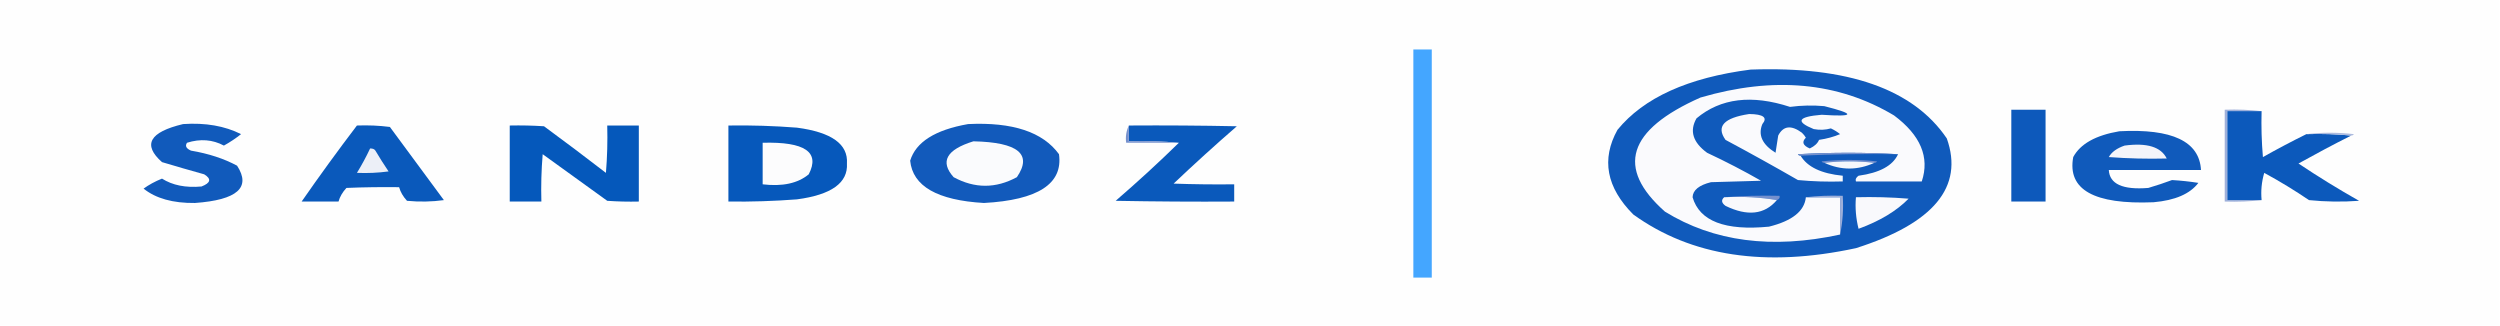
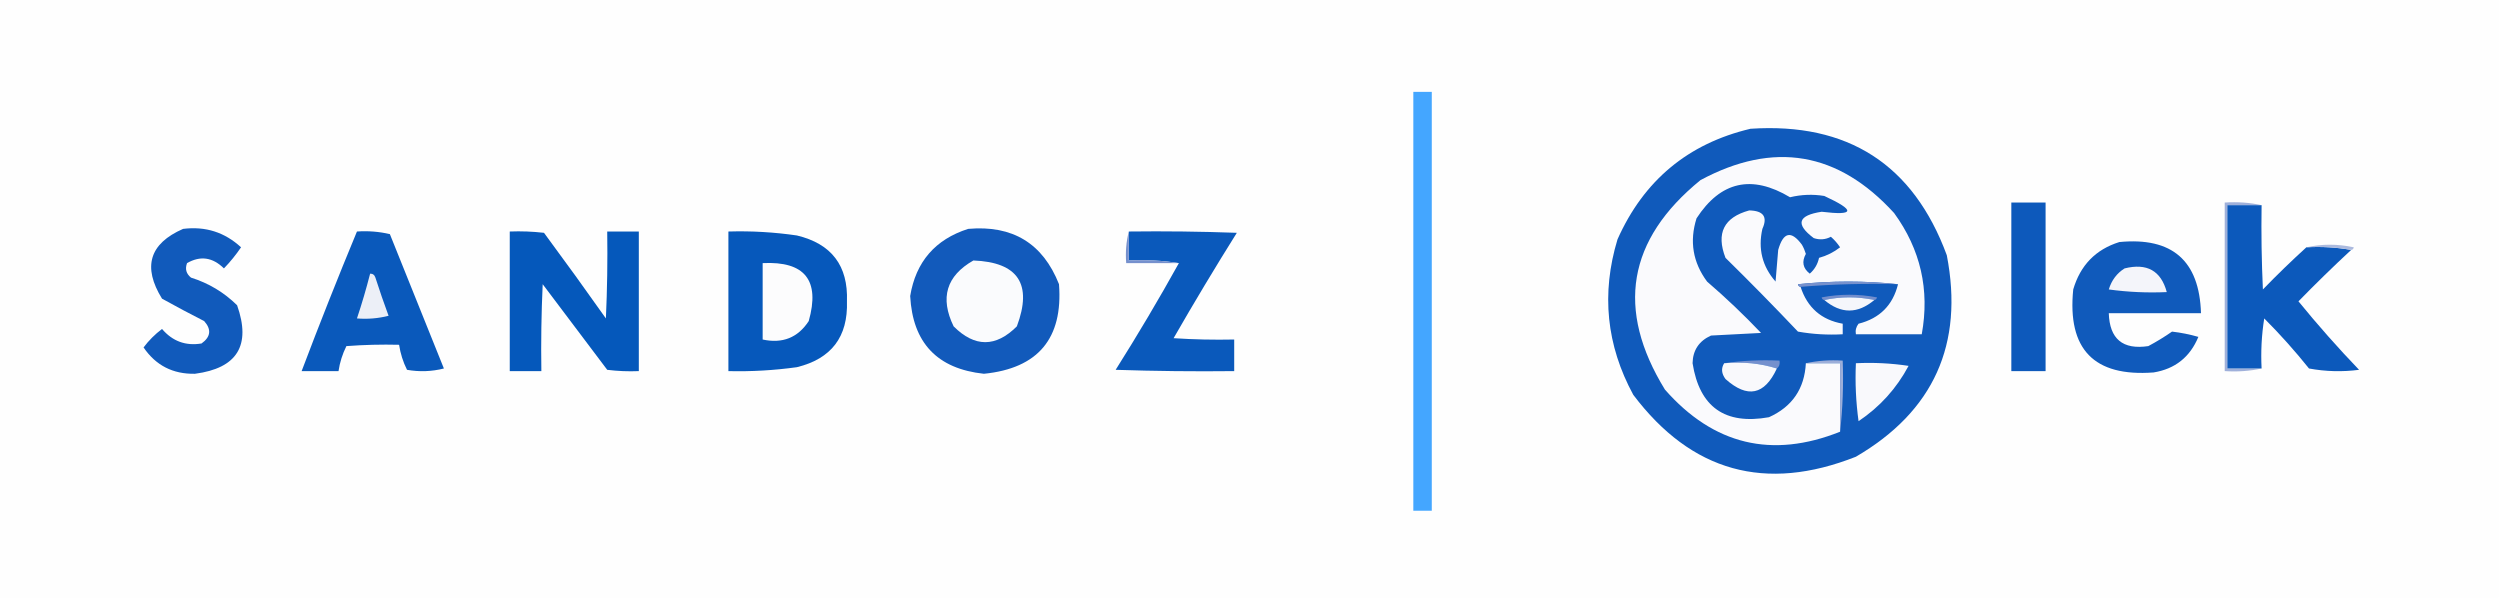
- <svg xmlns="http://www.w3.org/2000/svg" width="238px" height="31px" viewBox="0 0 238 31" version="1.1">
+ <svg xmlns="http://www.w3.org/2000/svg" width="300px" height="72px" viewBox="0 0 301 72" version="1.1">
  <g id="surface1">
-     <path style=" stroke:none;fill-rule:evenodd;fill:rgb(99.608%,99.608%,99.608%);fill-opacity:1;" d="M -0.125 -0.066 C 79.207 -0.066 158.543 -0.066 237.875 -0.066 C 237.875 10.266 237.875 20.598 237.875 30.934 C 158.543 30.934 79.207 30.934 -0.125 30.934 C -0.125 20.598 -0.125 10.266 -0.125 -0.066 Z M -0.125 -0.066 " />
-     <path style=" stroke:none;fill-rule:evenodd;fill:rgb(26.667%,65.098%,100%);fill-opacity:1;" d="M 134.551 4.711 C 135.133 4.711 135.719 4.711 136.305 4.711 C 136.305 11.949 136.305 19.188 136.305 26.426 C 135.719 26.426 135.133 26.426 134.551 26.426 C 134.551 19.188 134.551 11.949 134.551 4.711 Z M 134.551 4.711 " />
-     <path style=" stroke:none;fill-rule:evenodd;fill:rgb(6.275%,35.294%,73.333%);fill-opacity:1;" d="M 166.648 6.625 C 175.918 6.289 182.148 8.473 185.336 13.18 C 186.973 17.789 184.09 21.27 176.684 23.625 C 168.082 25.477 161.02 24.406 155.488 20.418 C 152.93 17.848 152.426 15.164 153.984 12.359 C 156.484 9.301 160.707 7.391 166.648 6.625 Z M 166.648 6.625 " />
-     <path style=" stroke:none;fill-rule:evenodd;fill:rgb(98.039%,98.039%,99.216%);fill-opacity:1;" d="M 180.695 14.68 C 177.559 14.5 174.383 14.5 171.164 14.68 C 171.195 14.762 171.277 14.809 171.414 14.816 C 172.055 15.895 173.391 16.531 175.43 16.73 C 175.43 16.91 175.43 17.094 175.43 17.273 C 173.996 17.32 172.574 17.273 171.164 17.141 C 168.91 15.844 166.613 14.57 164.27 13.316 C 163.355 12.039 164.109 11.219 166.523 10.855 C 167.879 10.871 168.297 11.191 167.777 11.812 C 167.348 12.848 167.766 13.758 169.031 14.543 C 169.117 13.996 169.199 13.453 169.285 12.906 C 169.766 11.973 170.52 11.883 171.539 12.633 C 171.699 12.785 171.824 12.941 171.918 13.109 C 171.508 13.512 171.633 13.855 172.293 14.133 C 172.75 13.914 173.039 13.645 173.172 13.316 C 173.906 13.207 174.578 13.023 175.176 12.77 C 174.93 12.566 174.637 12.383 174.301 12.223 C 173.781 12.371 173.238 12.395 172.668 12.289 C 170.902 11.57 171.152 11.113 173.422 10.926 C 176.59 11.137 176.672 10.863 173.672 10.105 C 172.578 10.008 171.488 10.031 170.41 10.176 C 166.762 8.984 163.797 9.348 161.508 11.266 C 160.824 12.453 161.156 13.547 162.512 14.543 C 164.301 15.383 166.016 16.27 167.652 17.207 C 166.066 17.254 164.477 17.297 162.887 17.344 C 161.746 17.625 161.16 18.102 161.133 18.777 C 161.793 21.051 164.219 21.984 168.406 21.578 C 170.617 21.031 171.789 20.098 171.918 18.777 C 173.004 18.777 174.09 18.777 175.176 18.777 C 175.176 19.961 175.176 21.145 175.176 22.328 C 168.688 23.738 163.129 23.008 158.5 20.145 C 153.805 15.988 154.934 12.367 161.887 9.285 C 168.855 7.246 175 7.812 180.316 10.992 C 182.84 12.875 183.719 14.969 182.953 17.273 C 180.863 17.273 178.773 17.273 176.684 17.273 C 176.617 17.074 176.699 16.891 176.934 16.73 C 178.945 16.453 180.199 15.77 180.695 14.68 Z M 180.695 14.68 " />
-     <path style=" stroke:none;fill-rule:evenodd;fill:rgb(5.098%,34.902%,73.333%);fill-opacity:1;" d="M 191.477 10.445 C 192.566 10.445 193.652 10.445 194.738 10.445 C 194.738 13.359 194.738 16.273 194.738 19.188 C 193.652 19.188 192.566 19.188 191.477 19.188 C 191.477 16.273 191.477 13.359 191.477 10.445 Z M 191.477 10.445 " />
-     <path style=" stroke:none;fill-rule:evenodd;fill:rgb(62.353%,69.02%,85.49%);fill-opacity:1;" d="M 215.305 10.582 C 214.219 10.582 213.129 10.582 212.043 10.582 C 212.043 13.406 212.043 16.227 212.043 19.051 C 213.129 19.051 214.219 19.051 215.305 19.051 C 214.184 19.184 213.012 19.23 211.793 19.188 C 211.793 16.273 211.793 13.359 211.793 10.445 C 213.012 10.402 214.184 10.449 215.305 10.582 Z M 215.305 10.582 " />
-     <path style=" stroke:none;fill-rule:evenodd;fill:rgb(4.706%,34.902%,73.333%);fill-opacity:1;" d="M 215.305 10.582 C 215.262 12.043 215.305 13.496 215.43 14.953 C 216.781 14.195 218.16 13.465 219.566 12.77 C 221.035 12.727 222.457 12.77 223.832 12.906 C 222.109 13.773 220.438 14.664 218.816 15.566 C 220.641 16.789 222.562 17.973 224.582 19.117 C 222.988 19.234 221.398 19.211 219.816 19.051 C 218.48 18.141 217.062 17.277 215.555 16.457 C 215.305 17.316 215.223 18.18 215.305 19.051 C 214.219 19.051 213.129 19.051 212.043 19.051 C 212.043 16.227 212.043 13.406 212.043 10.582 C 213.129 10.582 214.219 10.582 215.305 10.582 Z M 215.305 10.582 " />
-     <path style=" stroke:none;fill-rule:evenodd;fill:rgb(6.667%,35.294%,73.333%);fill-opacity:1;" d="M 17.43 11.812 C 19.559 11.668 21.395 11.988 22.949 12.77 C 22.465 13.156 21.922 13.523 21.316 13.859 C 20.242 13.285 19.07 13.191 17.805 13.59 C 17.598 13.891 17.727 14.141 18.184 14.34 C 19.867 14.625 21.328 15.105 22.57 15.773 C 23.922 17.852 22.586 19.035 18.559 19.324 C 16.461 19.348 14.832 18.891 13.668 17.957 C 14.168 17.594 14.754 17.273 15.422 17.004 C 16.426 17.641 17.68 17.891 19.184 17.754 C 20.062 17.414 20.148 17.027 19.438 16.594 C 18.086 16.219 16.75 15.832 15.422 15.434 C 13.555 13.781 14.223 12.578 17.43 11.812 Z M 17.43 11.812 " />
-     <path style=" stroke:none;fill-rule:evenodd;fill:rgb(7.059%,35.294%,73.333%);fill-opacity:1;" d="M 92.164 11.812 C 96.395 11.609 99.277 12.562 100.816 14.68 C 101.211 17.492 98.828 19.043 93.672 19.324 C 89.227 19.066 86.887 17.723 86.648 15.297 C 87.188 13.523 89.027 12.363 92.164 11.812 Z M 92.164 11.812 " />
-     <path style=" stroke:none;fill-rule:evenodd;fill:rgb(3.922%,34.902%,73.333%);fill-opacity:1;" d="M 33.98 11.949 C 35.051 11.91 36.098 11.953 37.117 12.086 C 38.832 14.406 40.543 16.73 42.258 19.051 C 41.098 19.211 39.926 19.23 38.746 19.117 C 38.371 18.707 38.121 18.277 37.996 17.82 C 36.32 17.801 34.648 17.82 32.98 17.891 C 32.602 18.301 32.352 18.734 32.227 19.188 C 31.055 19.188 29.887 19.188 28.715 19.188 C 30.398 16.762 32.156 14.348 33.98 11.949 Z M 33.98 11.949 " />
-     <path style=" stroke:none;fill-rule:evenodd;fill:rgb(1.961%,34.51%,73.333%);fill-opacity:1;" d="M 48.527 11.949 C 49.617 11.926 50.703 11.949 51.789 12.02 C 53.785 13.484 55.746 14.965 57.684 16.457 C 57.809 14.953 57.848 13.453 57.809 11.949 C 58.809 11.949 59.812 11.949 60.816 11.949 C 60.816 14.363 60.816 16.773 60.816 19.188 C 59.809 19.211 58.809 19.188 57.809 19.117 C 55.758 17.641 53.711 16.16 51.664 14.68 C 51.539 16.184 51.496 17.684 51.539 19.188 C 50.535 19.188 49.531 19.188 48.527 19.188 C 48.527 16.773 48.527 14.363 48.527 11.949 Z M 48.527 11.949 " />
-     <path style=" stroke:none;fill-rule:evenodd;fill:rgb(2.353%,34.51%,73.333%);fill-opacity:1;" d="M 69.344 11.949 C 71.527 11.914 73.703 11.984 75.863 12.152 C 79.164 12.586 80.754 13.723 80.629 15.566 C 80.738 17.406 79.148 18.547 75.863 18.98 C 73.699 19.145 71.527 19.215 69.344 19.188 C 69.344 16.773 69.344 14.363 69.344 11.949 Z M 69.344 11.949 " />
-     <path style=" stroke:none;fill-rule:evenodd;fill:rgb(3.922%,34.902%,73.333%);fill-opacity:1;" d="M 107.465 11.949 C 110.891 11.926 114.32 11.949 117.746 12.02 C 115.676 13.816 113.672 15.637 111.727 17.48 C 113.648 17.547 115.57 17.57 117.496 17.547 C 117.496 18.094 117.496 18.641 117.496 19.188 C 113.73 19.211 109.969 19.188 106.211 19.117 C 108.316 17.301 110.324 15.457 112.23 13.59 C 110.688 13.453 109.098 13.406 107.465 13.453 C 107.465 12.949 107.465 12.449 107.465 11.949 Z M 107.465 11.949 " />
-     <path style=" stroke:none;fill-rule:evenodd;fill:rgb(6.275%,35.294%,73.333%);fill-opacity:1;" d="M 201.762 12.496 C 206.789 12.23 209.383 13.461 209.535 16.184 C 206.609 16.184 203.684 16.184 200.758 16.184 C 200.832 17.52 202.086 18.09 204.52 17.891 C 205.316 17.656 206.066 17.406 206.777 17.141 C 207.629 17.191 208.465 17.281 209.285 17.41 C 208.488 18.461 207.066 19.074 205.02 19.254 C 199.348 19.488 196.797 18.055 197.371 14.953 C 198.043 13.699 199.508 12.879 201.762 12.496 Z M 201.762 12.496 " />
-     <path style=" stroke:none;fill-rule:evenodd;fill:rgb(67.451%,72.941%,87.059%);fill-opacity:1;" d="M 219.566 12.77 C 221.031 12.59 222.539 12.59 224.082 12.77 C 224.051 12.852 223.965 12.898 223.832 12.906 C 222.457 12.77 221.035 12.727 219.566 12.77 Z M 219.566 12.77 " />
-     <path style=" stroke:none;fill-rule:evenodd;fill:rgb(45.882%,56.471%,80.392%);fill-opacity:1;" d="M 107.465 11.949 C 107.465 12.449 107.465 12.949 107.465 13.453 C 109.098 13.406 110.688 13.453 112.23 13.59 C 110.559 13.59 108.887 13.59 107.211 13.59 C 107.133 13.016 107.219 12.469 107.465 11.949 Z M 107.465 11.949 " />
-     <path style=" stroke:none;fill-rule:evenodd;fill:rgb(98.824%,98.824%,99.216%);fill-opacity:1;" d="M 72.605 13.59 C 76.625 13.48 78.09 14.48 76.992 16.594 C 75.957 17.453 74.496 17.773 72.605 17.547 C 72.605 16.227 72.605 14.91 72.605 13.59 Z M 72.605 13.59 " />
-     <path style=" stroke:none;fill-rule:evenodd;fill:rgb(98.039%,98.431%,99.216%);fill-opacity:1;" d="M 92.668 13.453 C 96.93 13.543 98.309 14.68 96.805 16.867 C 94.797 17.957 92.793 17.957 90.785 16.867 C 89.465 15.387 90.094 14.25 92.668 13.453 Z M 92.668 13.453 " />
-     <path style=" stroke:none;fill-rule:evenodd;fill:rgb(95.686%,96.078%,98.039%);fill-opacity:1;" d="M 202.262 13.859 C 204.391 13.574 205.73 13.984 206.273 15.09 C 204.43 15.137 202.59 15.09 200.758 14.953 C 201.023 14.477 201.523 14.113 202.262 13.859 Z M 202.262 13.859 " />
-     <path style=" stroke:none;fill-rule:evenodd;fill:rgb(92.549%,93.725%,96.863%);fill-opacity:1;" d="M 35.234 14.133 C 35.484 14.129 35.652 14.199 35.738 14.34 C 36.129 15.004 36.551 15.664 36.992 16.32 C 36.004 16.453 35 16.5 33.98 16.457 C 34.449 15.691 34.867 14.918 35.234 14.133 Z M 35.234 14.133 " />
-     <path style=" stroke:none;fill-rule:evenodd;fill:rgb(46.667%,56.863%,80.392%);fill-opacity:1;" d="M 180.695 14.68 C 177.559 14.637 174.465 14.68 171.414 14.816 C 171.277 14.809 171.195 14.762 171.164 14.68 C 174.383 14.5 177.559 14.5 180.695 14.68 Z M 180.695 14.68 " />
-     <path style=" stroke:none;fill-rule:evenodd;fill:rgb(44.706%,55.294%,80%);fill-opacity:1;" d="M 178.438 15.5 C 176.848 15.316 175.262 15.316 173.672 15.5 C 173.535 15.492 173.453 15.445 173.422 15.363 C 175.176 15.18 176.934 15.18 178.688 15.363 C 178.656 15.445 178.574 15.492 178.438 15.5 Z M 178.438 15.5 " />
-     <path style=" stroke:none;fill-rule:evenodd;fill:rgb(96.078%,96.471%,98.431%);fill-opacity:1;" d="M 173.672 15.5 C 175.262 15.316 176.848 15.316 178.438 15.5 C 176.848 16.227 175.262 16.227 173.672 15.5 Z M 173.672 15.5 " />
-     <path style=" stroke:none;fill-rule:evenodd;fill:rgb(45.882%,56.471%,80.392%);fill-opacity:1;" d="M 164.141 18.777 C 165.852 18.641 167.605 18.598 169.41 18.641 C 169.469 18.816 169.387 18.953 169.156 19.051 C 167.59 18.781 165.918 18.691 164.141 18.777 Z M 164.141 18.777 " />
-     <path style=" stroke:none;fill-rule:evenodd;fill:rgb(97.647%,97.647%,98.824%);fill-opacity:1;" d="M 164.141 18.777 C 165.918 18.691 167.59 18.781 169.156 19.051 C 167.988 20.43 166.355 20.613 164.27 19.598 C 163.883 19.316 163.84 19.043 164.141 18.777 Z M 164.141 18.777 " />
-     <path style=" stroke:none;fill-rule:evenodd;fill:rgb(61.569%,68.235%,85.098%);fill-opacity:1;" d="M 171.918 18.777 C 173.039 18.645 174.207 18.598 175.43 18.641 C 175.512 19.895 175.426 21.125 175.176 22.328 C 175.176 21.145 175.176 19.961 175.176 18.777 C 174.09 18.777 173.004 18.777 171.918 18.777 Z M 171.918 18.777 " />
-     <path style=" stroke:none;fill-rule:evenodd;fill:rgb(97.647%,97.647%,98.824%);fill-opacity:1;" d="M 176.684 18.777 C 178.363 18.734 180.035 18.777 181.699 18.914 C 180.551 20.086 178.965 21.039 176.934 21.781 C 176.684 20.785 176.598 19.781 176.684 18.777 Z M 176.684 18.777 " />
+     <path style=" stroke:none;fill-rule:evenodd;fill:rgb(99.608%,99.608%,99.608%);fill-opacity:1;" d="M -0.16 -0.16 C 100.176 -0.16 200.508 -0.16 300.84 -0.16 C 300.84 23.84 300.84 47.84 300.84 71.84 C 200.508 71.84 100.176 71.84 -0.16 71.84 C -0.16 47.84 -0.16 23.84 -0.16 -0.16 Z M -0.16 -0.16 " />
+     <path style=" stroke:none;fill-rule:evenodd;fill:rgb(26.667%,65.098%,100%);fill-opacity:1;" d="M 170.164 10.941 C 170.906 10.941 171.645 10.941 172.387 10.941 C 172.387 27.754 172.387 44.562 172.387 61.375 C 171.645 61.375 170.906 61.375 170.164 61.375 C 170.164 44.562 170.164 27.754 170.164 10.941 Z M 170.164 10.941 " />
+     <path style=" stroke:none;fill-rule:evenodd;fill:rgb(6.275%,35.294%,73.333%);fill-opacity:1;" d="M 210.762 15.383 C 222.484 14.605 230.363 19.68 234.395 30.609 C 236.465 41.316 232.816 49.406 223.449 54.871 C 212.574 59.172 203.641 56.688 196.648 47.418 C 193.41 41.457 192.773 35.219 194.746 28.703 C 197.906 21.605 203.246 17.164 210.762 15.383 Z M 210.762 15.383 " />
+     <path style=" stroke:none;fill-rule:evenodd;fill:rgb(98.039%,98.039%,99.216%);fill-opacity:1;" d="M 228.523 34.098 C 224.559 33.676 220.543 33.676 216.473 34.098 C 216.512 34.289 216.617 34.395 216.789 34.414 C 217.598 36.914 219.289 38.395 221.863 38.855 C 221.863 39.277 221.863 39.699 221.863 40.125 C 220.055 40.227 218.258 40.121 216.473 39.805 C 213.621 36.797 210.715 33.836 207.75 30.926 C 206.598 27.957 207.551 26.055 210.605 25.215 C 212.32 25.25 212.848 25.992 212.191 27.438 C 211.648 29.836 212.176 31.949 213.777 33.781 C 213.883 32.512 213.988 31.242 214.094 29.973 C 214.707 27.809 215.656 27.598 216.949 29.34 C 217.152 29.691 217.309 30.062 217.426 30.449 C 216.906 31.387 217.062 32.18 217.898 32.828 C 218.477 32.32 218.848 31.688 219.012 30.926 C 219.941 30.672 220.789 30.246 221.547 29.656 C 221.238 29.188 220.867 28.762 220.438 28.387 C 219.781 28.734 219.094 28.785 218.375 28.547 C 216.141 26.867 216.457 25.812 219.328 25.375 C 223.332 25.863 223.438 25.23 219.645 23.473 C 218.258 23.246 216.883 23.301 215.52 23.629 C 210.906 20.867 207.152 21.715 204.262 26.168 C 203.395 28.926 203.816 31.465 205.531 33.781 C 207.793 35.727 209.961 37.789 212.031 39.965 C 210.023 40.07 208.016 40.176 206.004 40.281 C 204.562 40.934 203.82 42.043 203.785 43.613 C 204.621 48.895 207.688 51.062 212.984 50.113 C 215.781 48.852 217.262 46.684 217.426 43.613 C 218.797 43.613 220.172 43.613 221.547 43.613 C 221.547 46.363 221.547 49.109 221.547 51.859 C 213.34 55.133 206.309 53.441 200.457 46.785 C 194.52 37.129 195.945 28.727 204.738 21.566 C 213.551 16.828 221.32 18.148 228.051 25.531 C 231.238 29.906 232.352 34.77 231.379 40.125 C 228.738 40.125 226.094 40.125 223.449 40.125 C 223.367 39.656 223.473 39.23 223.77 38.855 C 226.312 38.215 227.898 36.629 228.523 34.098 Z M 228.523 34.098 " />
+     <path style=" stroke:none;fill-rule:evenodd;fill:rgb(5.098%,34.902%,73.333%);fill-opacity:1;" d="M 242.164 24.266 C 243.539 24.266 244.914 24.266 246.289 24.266 C 246.289 31.031 246.289 37.797 246.289 44.562 C 244.914 44.562 243.539 44.562 242.164 44.562 C 242.164 37.797 242.164 31.031 242.164 24.266 Z M 242.164 24.266 " />
+     <path style=" stroke:none;fill-rule:evenodd;fill:rgb(62.353%,69.02%,85.49%);fill-opacity:1;" d="M 272.297 24.582 C 270.922 24.582 269.547 24.582 268.172 24.582 C 268.172 31.137 268.172 37.691 268.172 44.246 C 269.547 44.246 270.922 44.246 272.297 44.246 C 270.879 44.559 269.398 44.664 267.855 44.562 C 267.855 37.797 267.855 31.031 267.855 24.266 C 269.398 24.164 270.879 24.27 272.297 24.582 Z M 272.297 24.582 " />
+     <path style=" stroke:none;fill-rule:evenodd;fill:rgb(4.706%,34.902%,73.333%);fill-opacity:1;" d="M 272.297 24.582 C 272.242 27.965 272.297 31.352 272.453 34.73 C 274.164 32.965 275.91 31.273 277.688 29.656 C 279.547 29.555 281.344 29.66 283.078 29.973 C 280.902 31.992 278.789 34.055 276.734 36.16 C 279.047 38.996 281.477 41.746 284.031 44.406 C 282.016 44.668 280.004 44.617 278.004 44.246 C 276.316 42.137 274.52 40.125 272.613 38.219 C 272.297 40.219 272.191 42.227 272.297 44.246 C 270.922 44.246 269.547 44.246 268.172 44.246 C 268.172 37.691 268.172 31.137 268.172 24.582 C 269.547 24.582 270.922 24.582 272.297 24.582 Z M 272.297 24.582 " />
+     <path style=" stroke:none;fill-rule:evenodd;fill:rgb(6.667%,35.294%,73.333%);fill-opacity:1;" d="M 22.043 27.438 C 24.734 27.102 27.059 27.844 29.023 29.656 C 28.41 30.559 27.723 31.406 26.961 32.195 C 25.602 30.852 24.121 30.641 22.52 31.559 C 22.258 32.258 22.418 32.84 22.996 33.305 C 25.125 33.973 26.973 35.082 28.547 36.633 C 30.254 41.465 28.562 44.215 23.473 44.883 C 20.816 44.934 18.758 43.875 17.285 41.711 C 17.922 40.863 18.66 40.125 19.508 39.488 C 20.773 40.969 22.359 41.551 24.266 41.234 C 25.375 40.441 25.48 39.543 24.582 38.539 C 22.875 37.668 21.184 36.77 19.508 35.84 C 17.141 32.012 17.988 29.211 22.043 27.438 Z M 22.043 27.438 " />
+     <path style=" stroke:none;fill-rule:evenodd;fill:rgb(7.059%,35.294%,73.333%);fill-opacity:1;" d="M 116.562 27.438 C 121.91 26.961 125.559 29.18 127.504 34.098 C 128 40.629 124.988 44.227 118.465 44.883 C 112.844 44.281 109.887 41.164 109.586 35.523 C 110.266 31.406 112.594 28.711 116.562 27.438 Z M 116.562 27.438 " />
+     <path style=" stroke:none;fill-rule:evenodd;fill:rgb(3.922%,34.902%,73.333%);fill-opacity:1;" d="M 42.977 27.754 C 44.332 27.66 45.652 27.766 46.941 28.07 C 49.109 33.461 51.277 38.855 53.445 44.246 C 51.977 44.617 50.496 44.668 49.004 44.406 C 48.527 43.453 48.211 42.449 48.051 41.391 C 45.934 41.34 43.82 41.391 41.707 41.551 C 41.23 42.504 40.914 43.508 40.758 44.562 C 39.277 44.562 37.797 44.562 36.316 44.562 C 38.445 38.93 40.668 33.324 42.977 27.754 Z M 42.977 27.754 " />
+     <path style=" stroke:none;fill-rule:evenodd;fill:rgb(1.961%,34.51%,73.333%);fill-opacity:1;" d="M 61.375 27.754 C 62.754 27.699 64.125 27.754 65.496 27.91 C 68.02 31.32 70.504 34.758 72.949 38.219 C 73.109 34.734 73.16 31.242 73.109 27.754 C 74.379 27.754 75.645 27.754 76.914 27.754 C 76.914 33.355 76.914 38.961 76.914 44.562 C 75.641 44.617 74.375 44.562 73.109 44.406 C 70.52 40.969 67.93 37.531 65.34 34.098 C 65.18 37.586 65.125 41.074 65.18 44.562 C 63.91 44.562 62.641 44.562 61.375 44.562 C 61.375 38.961 61.375 33.355 61.375 27.754 Z M 61.375 27.754 " />
+     <path style=" stroke:none;fill-rule:evenodd;fill:rgb(2.353%,34.51%,73.333%);fill-opacity:1;" d="M 87.699 27.754 C 90.461 27.672 93.211 27.832 95.945 28.23 C 100.121 29.23 102.129 31.875 101.973 36.16 C 102.109 40.43 100.102 43.074 95.945 44.09 C 93.211 44.469 90.461 44.629 87.699 44.562 C 87.699 38.961 87.699 33.355 87.699 27.754 Z M 87.699 27.754 " />
+     <path style=" stroke:none;fill-rule:evenodd;fill:rgb(3.922%,34.902%,73.333%);fill-opacity:1;" d="M 135.91 27.754 C 140.246 27.699 144.582 27.754 148.914 27.91 C 146.297 32.09 143.758 36.316 141.301 40.598 C 143.73 40.758 146.164 40.809 148.598 40.758 C 148.598 42.027 148.598 43.297 148.598 44.562 C 143.84 44.617 139.082 44.562 134.324 44.406 C 136.988 40.184 139.527 35.902 141.938 31.559 C 139.988 31.246 137.98 31.141 135.91 31.242 C 135.91 30.078 135.91 28.918 135.91 27.754 Z M 135.91 27.754 " />
+     <path style=" stroke:none;fill-rule:evenodd;fill:rgb(6.275%,35.294%,73.333%);fill-opacity:1;" d="M 255.168 29.023 C 261.527 28.406 264.805 31.262 265 37.586 C 261.301 37.586 257.602 37.586 253.898 37.586 C 253.992 40.691 255.578 42.012 258.656 41.551 C 259.664 41.012 260.617 40.43 261.512 39.805 C 262.586 39.93 263.645 40.141 264.684 40.441 C 263.676 42.875 261.879 44.301 259.293 44.723 C 252.117 45.266 248.891 41.934 249.617 34.73 C 250.469 31.82 252.32 29.914 255.168 29.023 Z M 255.168 29.023 " />
+     <path style=" stroke:none;fill-rule:evenodd;fill:rgb(67.451%,72.941%,87.059%);fill-opacity:1;" d="M 277.688 29.656 C 279.543 29.238 281.445 29.238 283.398 29.656 C 283.355 29.848 283.25 29.953 283.078 29.973 C 281.344 29.66 279.547 29.555 277.688 29.656 Z M 277.688 29.656 " />
+     <path style=" stroke:none;fill-rule:evenodd;fill:rgb(45.882%,56.471%,80.392%);fill-opacity:1;" d="M 135.91 27.754 C 135.91 28.918 135.91 30.078 135.91 31.242 C 137.98 31.141 139.988 31.246 141.938 31.559 C 139.82 31.559 137.707 31.559 135.594 31.559 C 135.492 30.227 135.598 28.957 135.91 27.754 Z M 135.91 27.754 " />
+     <path style=" stroke:none;fill-rule:evenodd;fill:rgb(98.824%,98.824%,99.216%);fill-opacity:1;" d="M 91.824 31.559 C 96.91 31.309 98.758 33.633 97.371 38.539 C 96.066 40.535 94.215 41.277 91.824 40.758 C 91.824 37.691 91.824 34.625 91.824 31.559 Z M 91.824 31.559 " />
+     <path style=" stroke:none;fill-rule:evenodd;fill:rgb(98.039%,98.431%,99.216%);fill-opacity:1;" d="M 117.195 31.242 C 122.59 31.449 124.332 34.094 122.43 39.172 C 119.891 41.711 117.355 41.711 114.816 39.172 C 113.148 35.738 113.941 33.098 117.195 31.242 Z M 117.195 31.242 " />
+     <path style=" stroke:none;fill-rule:evenodd;fill:rgb(95.686%,96.078%,98.039%);fill-opacity:1;" d="M 255.801 32.195 C 258.496 31.527 260.188 32.48 260.879 35.047 C 258.543 35.152 256.215 35.047 253.898 34.73 C 254.234 33.625 254.871 32.777 255.801 32.195 Z M 255.801 32.195 " />
+     <path style=" stroke:none;fill-rule:evenodd;fill:rgb(92.549%,93.725%,96.863%);fill-opacity:1;" d="M 44.562 32.828 C 44.879 32.82 45.09 32.977 45.199 33.305 C 45.695 34.848 46.223 36.383 46.785 37.902 C 45.531 38.219 44.262 38.324 42.977 38.219 C 43.57 36.445 44.098 34.648 44.562 32.828 Z M 44.562 32.828 " />
+     <path style=" stroke:none;fill-rule:evenodd;fill:rgb(46.667%,56.863%,80.392%);fill-opacity:1;" d="M 228.523 34.098 C 224.559 33.992 220.645 34.098 216.789 34.414 C 216.617 34.395 216.512 34.289 216.473 34.098 C 220.543 33.676 224.559 33.676 228.523 34.098 Z M 228.523 34.098 " />
+     <path style=" stroke:none;fill-rule:evenodd;fill:rgb(44.706%,55.294%,80%);fill-opacity:1;" d="M 225.672 36 C 223.66 35.578 221.652 35.578 219.645 36 C 219.473 35.98 219.367 35.875 219.328 35.684 C 221.547 35.262 223.77 35.262 225.988 35.684 C 225.949 35.875 225.844 35.98 225.672 36 Z M 225.672 36 " />
+     <path style=" stroke:none;fill-rule:evenodd;fill:rgb(96.078%,96.471%,98.431%);fill-opacity:1;" d="M 219.645 36 C 221.652 35.578 223.66 35.578 225.672 36 C 223.66 37.691 221.652 37.691 219.645 36 Z M 219.645 36 " />
+     <path style=" stroke:none;fill-rule:evenodd;fill:rgb(45.882%,56.471%,80.392%);fill-opacity:1;" d="M 207.59 43.613 C 209.754 43.297 211.973 43.191 214.254 43.297 C 214.328 43.703 214.223 44.023 213.934 44.246 C 211.953 43.625 209.84 43.414 207.59 43.613 Z M 207.59 43.613 " />
+     <path style=" stroke:none;fill-rule:evenodd;fill:rgb(97.647%,97.647%,98.824%);fill-opacity:1;" d="M 207.59 43.613 C 209.84 43.414 211.953 43.625 213.934 44.246 C 212.453 47.449 210.391 47.875 207.75 45.516 C 207.262 44.859 207.207 44.227 207.59 43.613 Z M 207.59 43.613 " />
+     <path style=" stroke:none;fill-rule:evenodd;fill:rgb(61.569%,68.235%,85.098%);fill-opacity:1;" d="M 217.426 43.613 C 218.844 43.301 220.32 43.195 221.863 43.297 C 221.969 46.207 221.863 49.062 221.547 51.859 C 221.547 49.109 221.547 46.363 221.547 43.613 C 220.172 43.613 218.797 43.613 217.426 43.613 Z M 217.426 43.613 " />
+     <path style=" stroke:none;fill-rule:evenodd;fill:rgb(97.647%,97.647%,98.824%);fill-opacity:1;" d="M 223.449 43.613 C 225.574 43.508 227.691 43.613 229.793 43.93 C 228.344 46.648 226.336 48.867 223.77 50.59 C 223.453 48.273 223.344 45.949 223.449 43.613 Z M 223.449 43.613 " />
  </g>
</svg>
